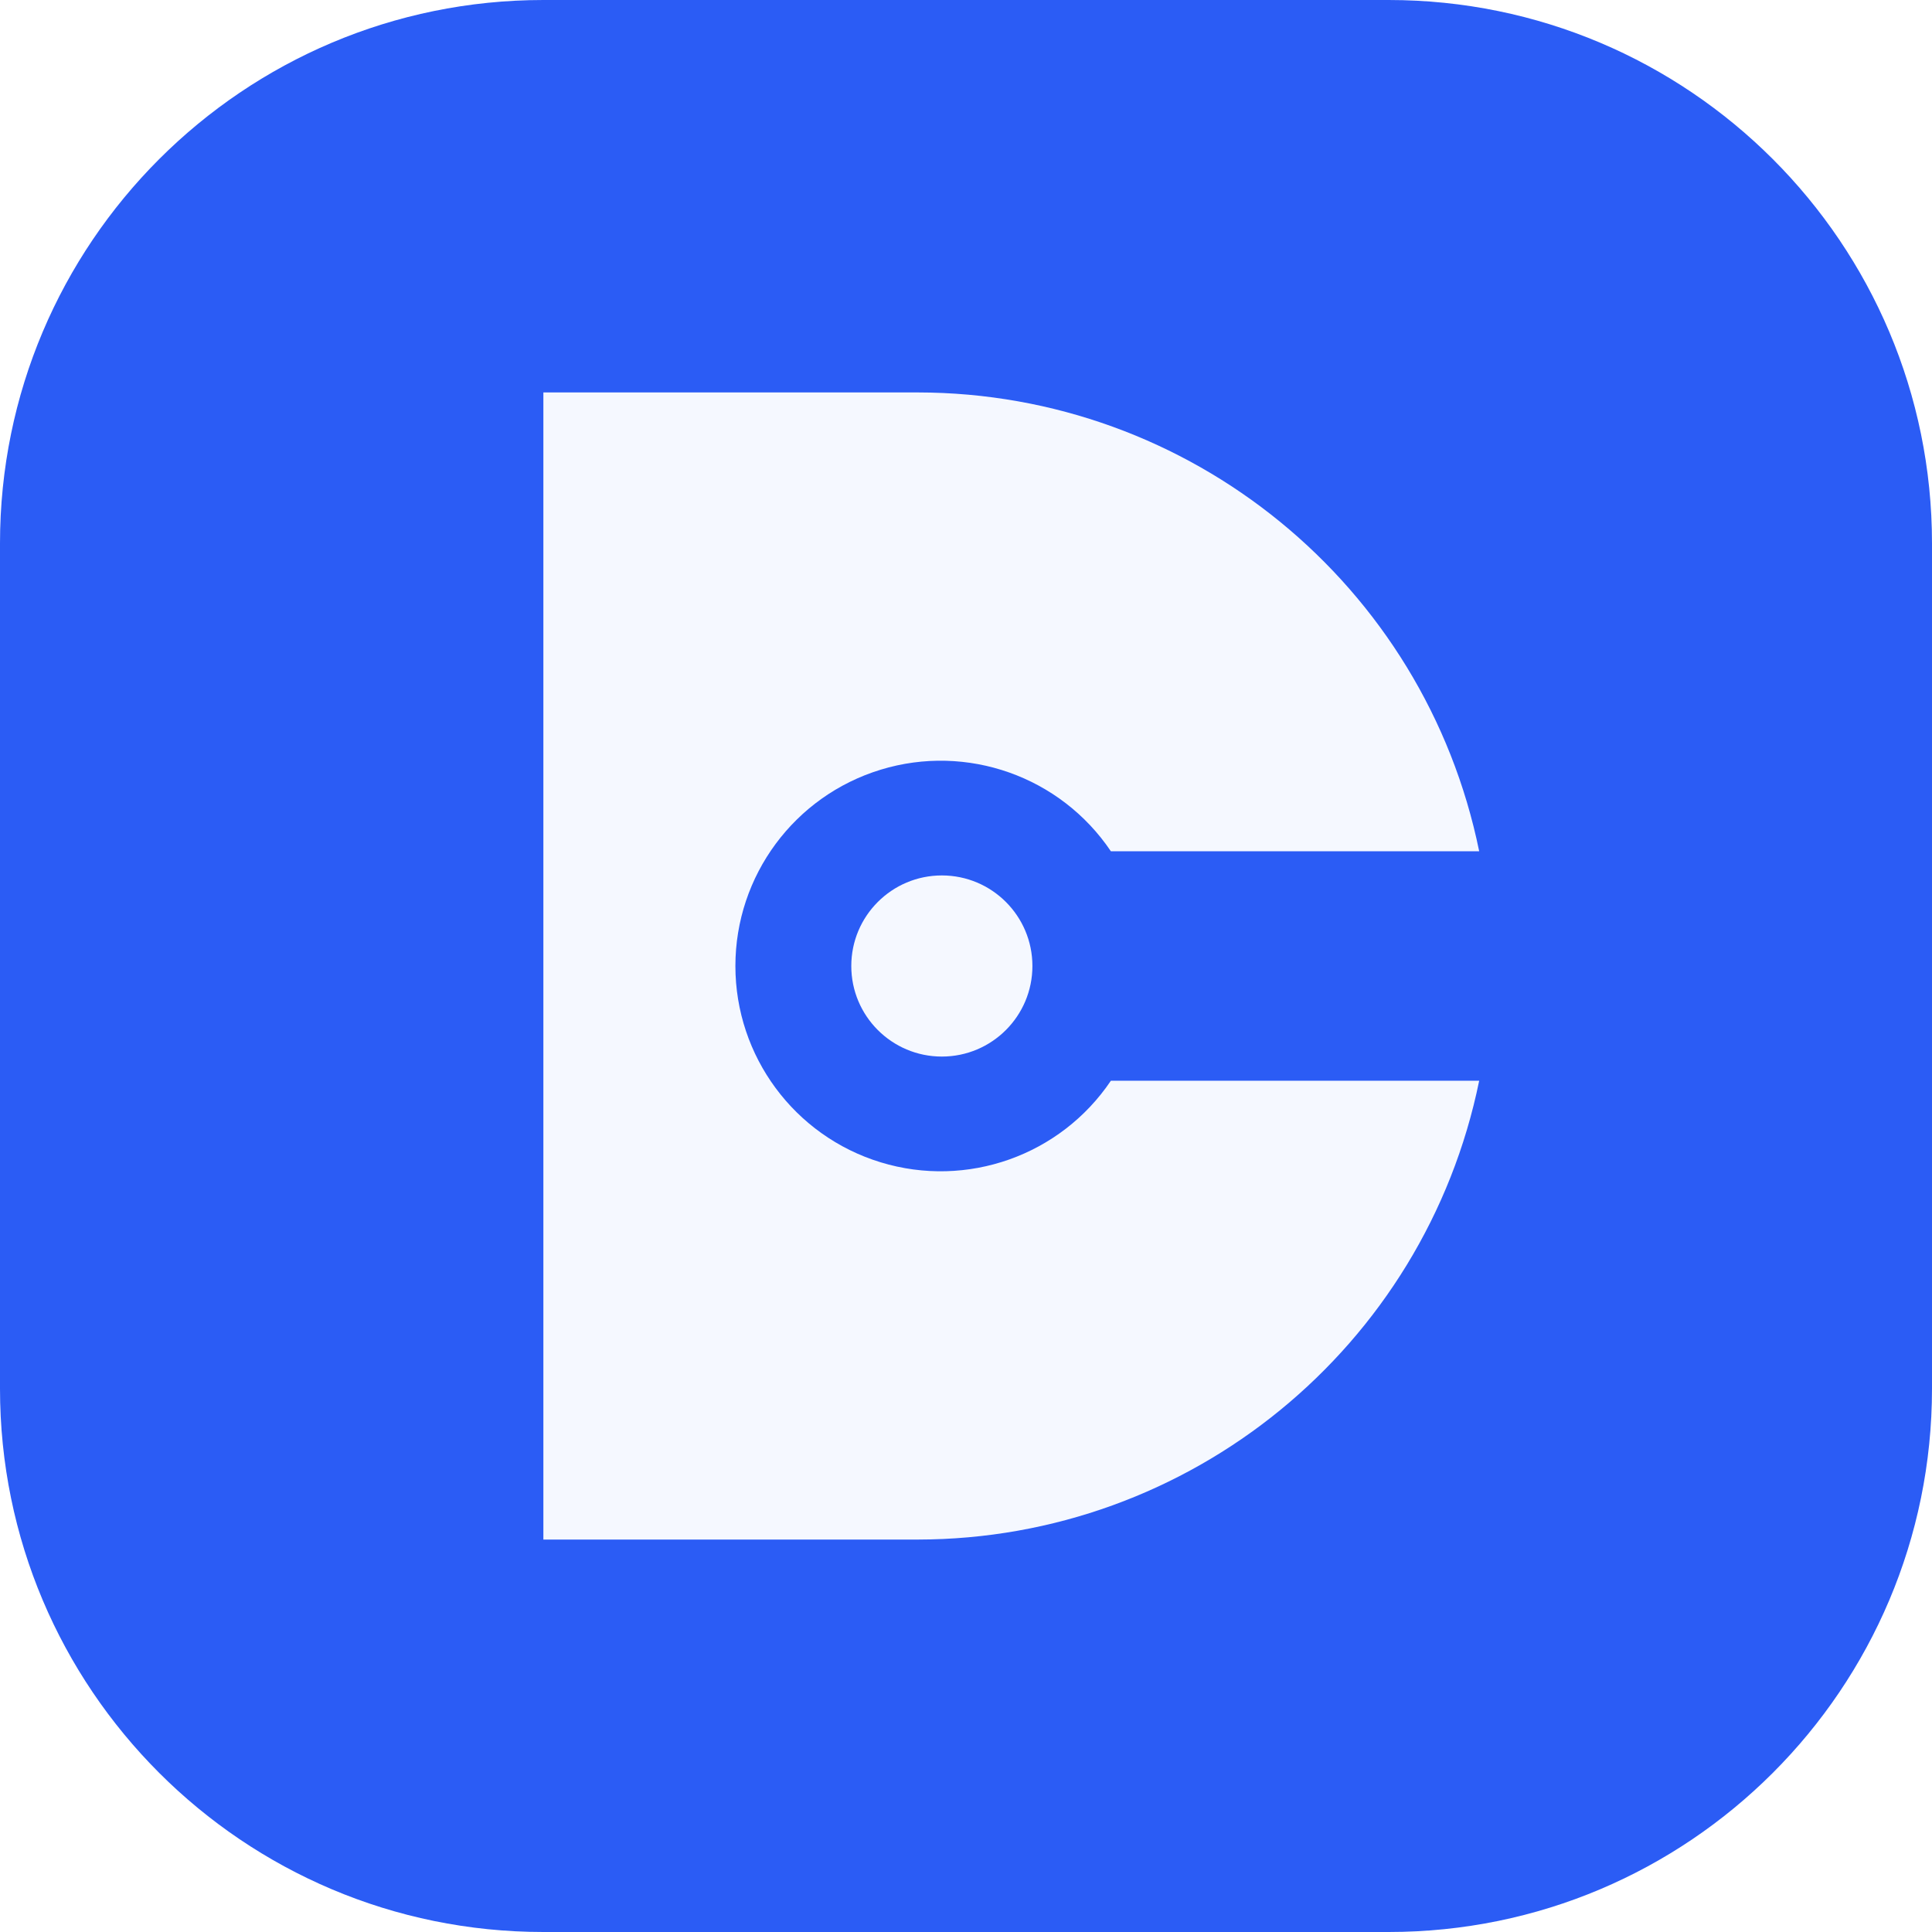
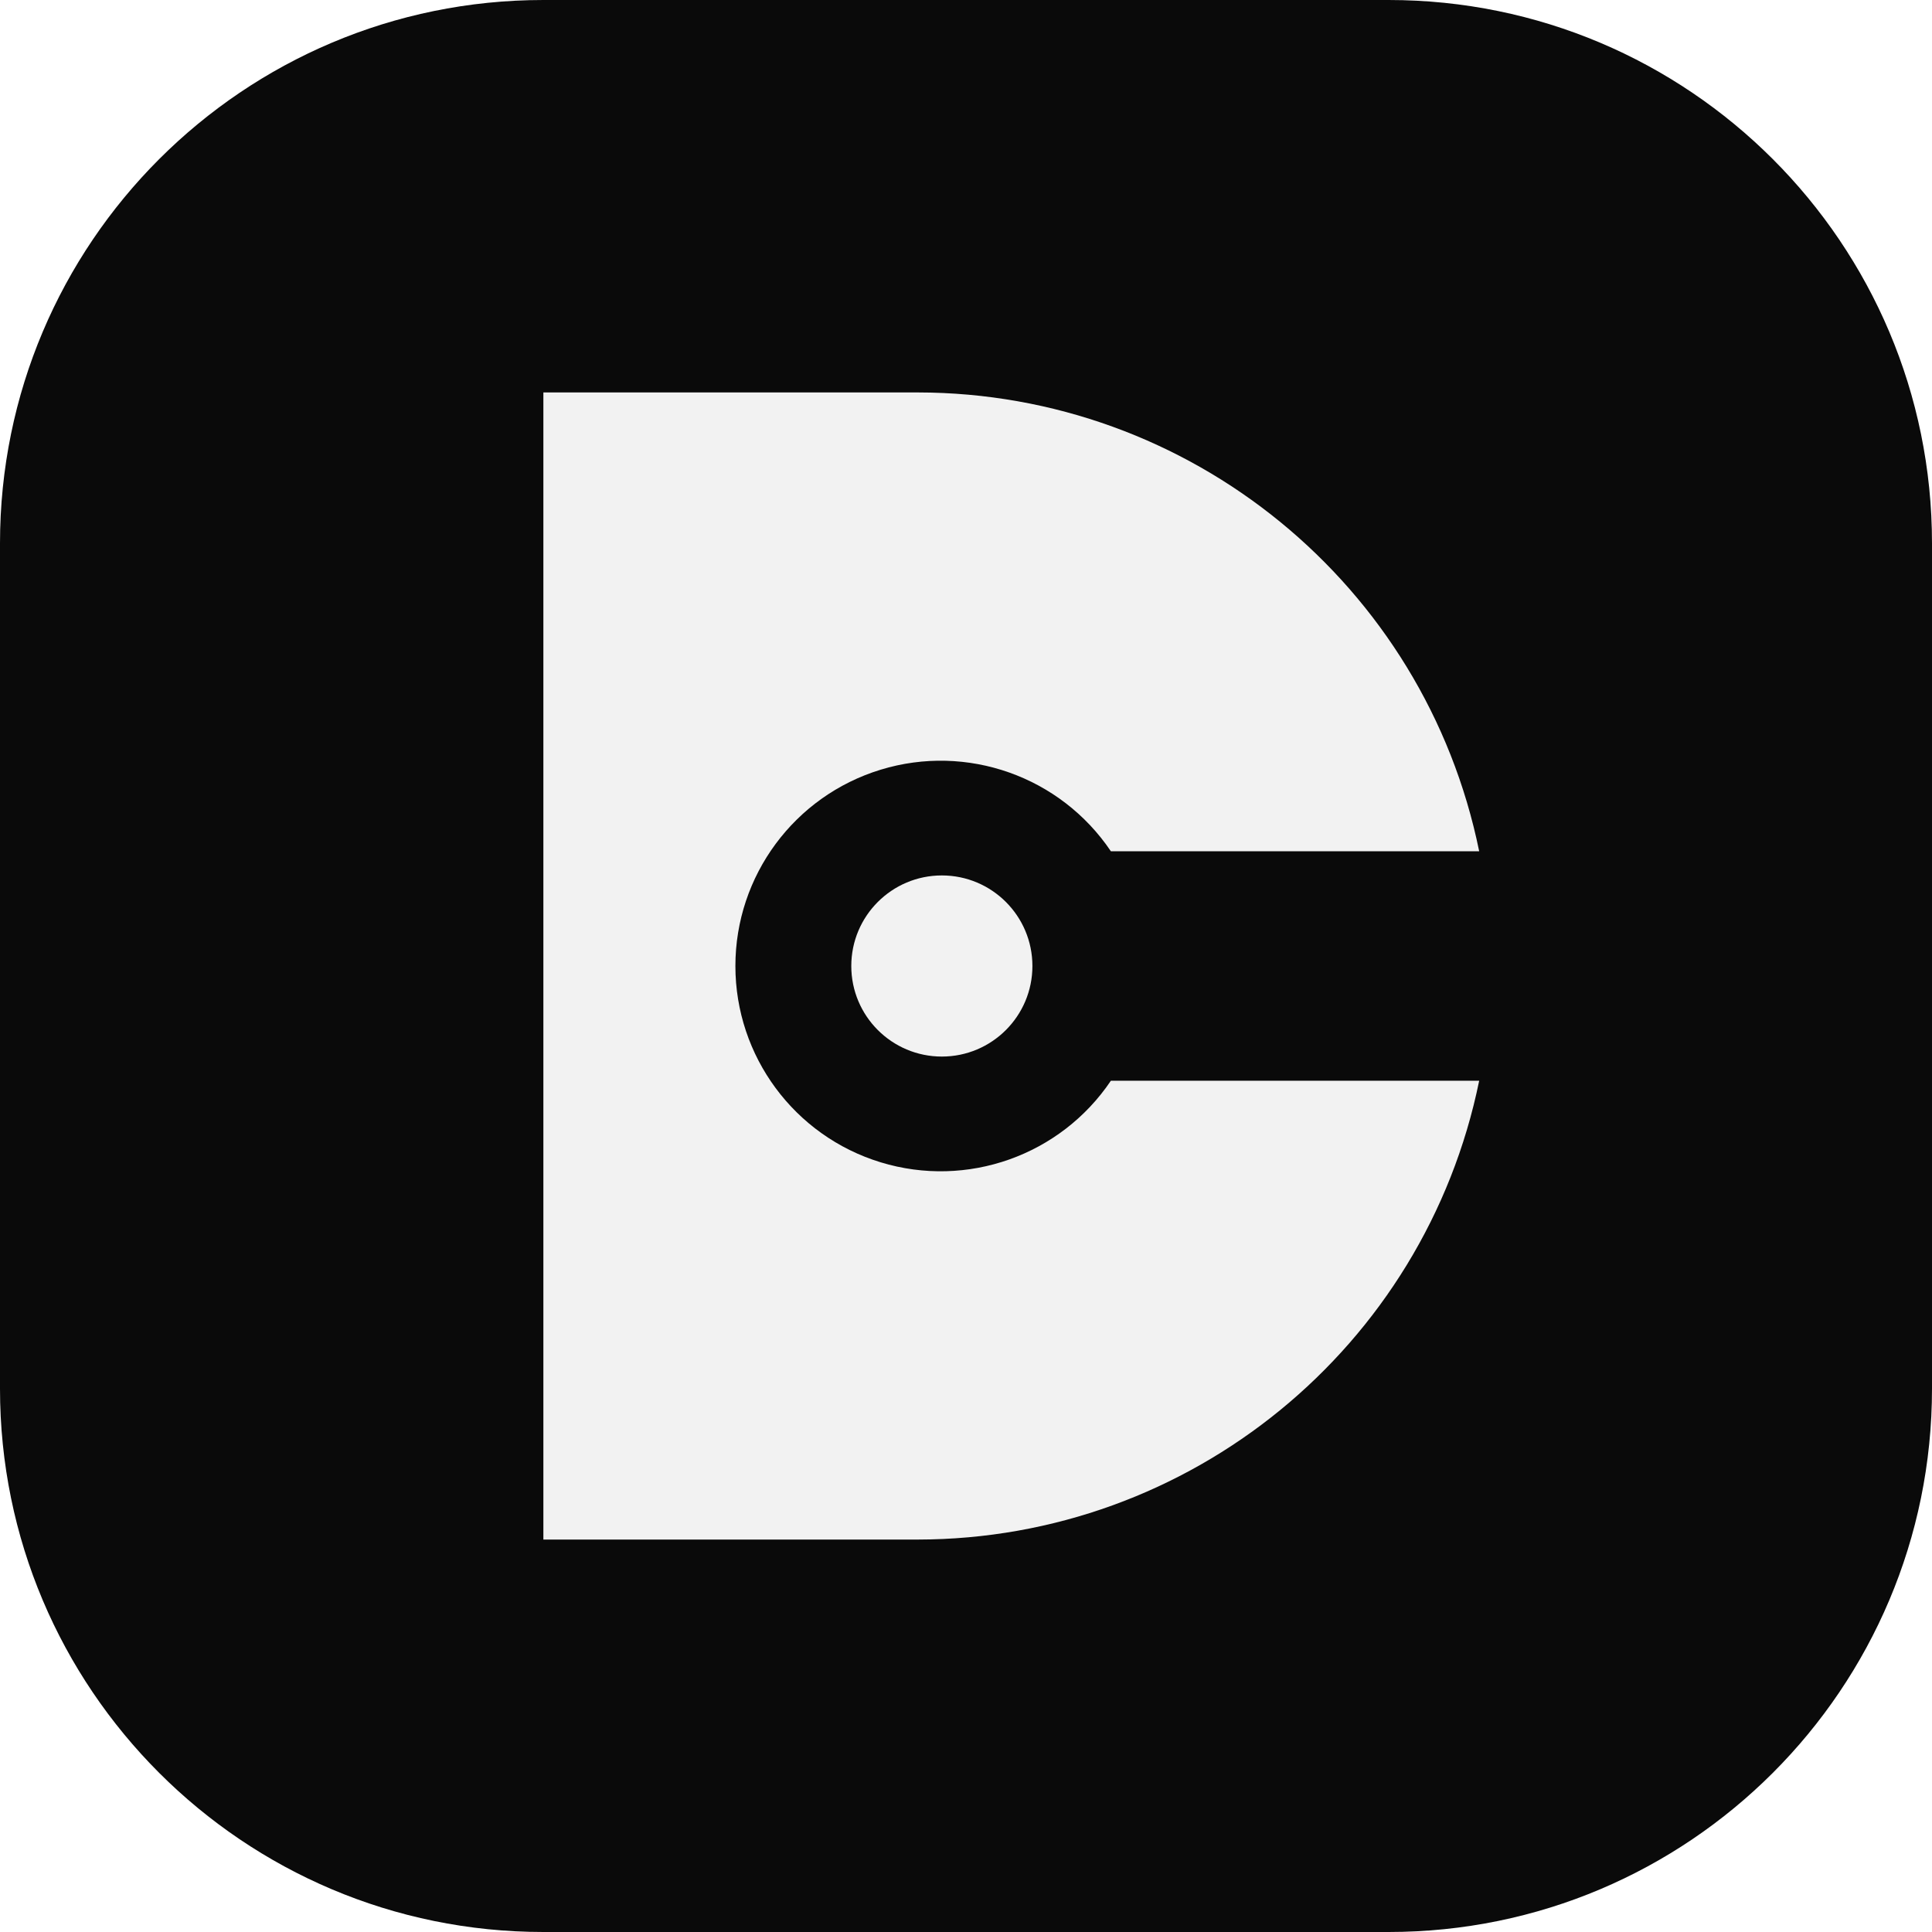
<svg xmlns="http://www.w3.org/2000/svg" viewBox="0 0 32 32">
-   <rect width="32" height="32" rx="9" fill="#2b5cf5" />
-   <path fill="#f5f8ff" d="M9 6.5h6.2a9.5 9.5 0 0 1 9.3 7.6h-6.1a3.4 3.4 0 1 0 0 3.8h6.1a9.5 9.5 0 0 1-9.3 7.6H9z" />
-   <circle cx="15.6" cy="16" r="1.5" fill="#f5f8ff" />
+   <rect width="32" height="32" rx="9" fill="#0a0a0a" />
+   <path fill="#f2f2f2" d="M9 6.5h6.2a9.5 9.5 0 0 1 9.3 7.6h-6.1a3.4 3.4 0 1 0 0 3.8h6.1a9.5 9.5 0 0 1-9.3 7.6H9z" />
+   <circle cx="15.6" cy="16" r="1.5" fill="#f2f2f2" />
</svg>
